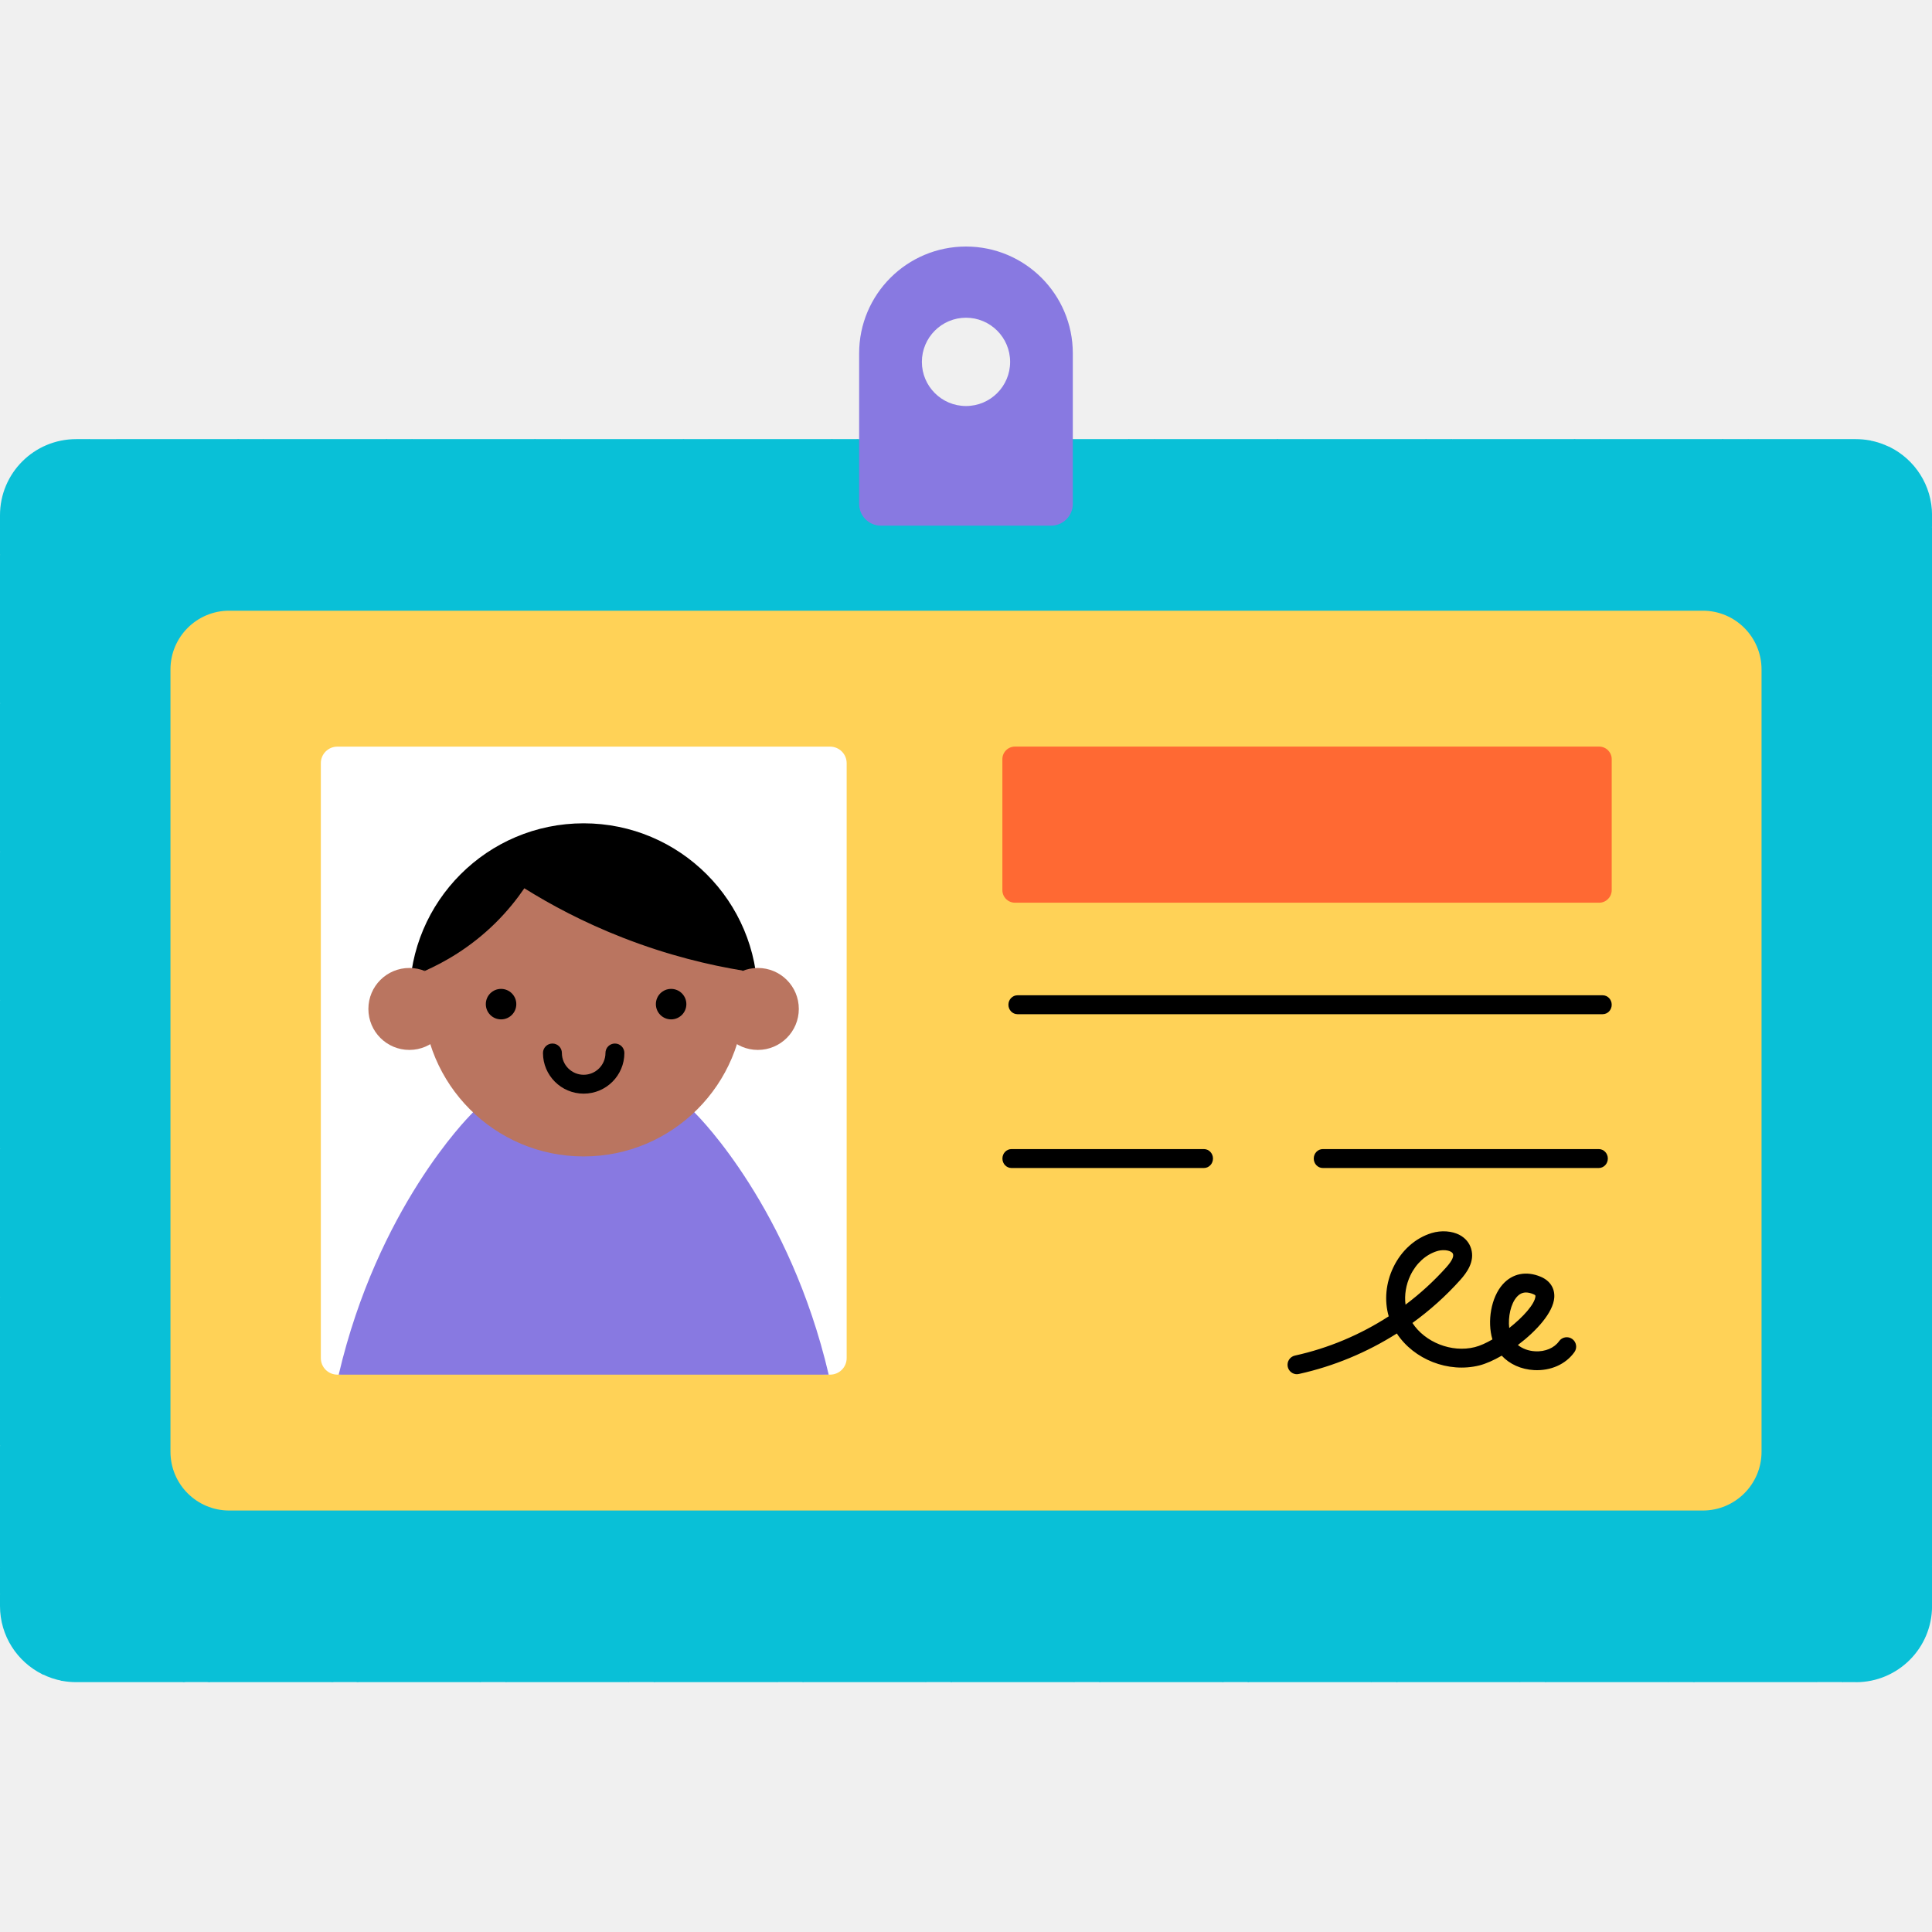
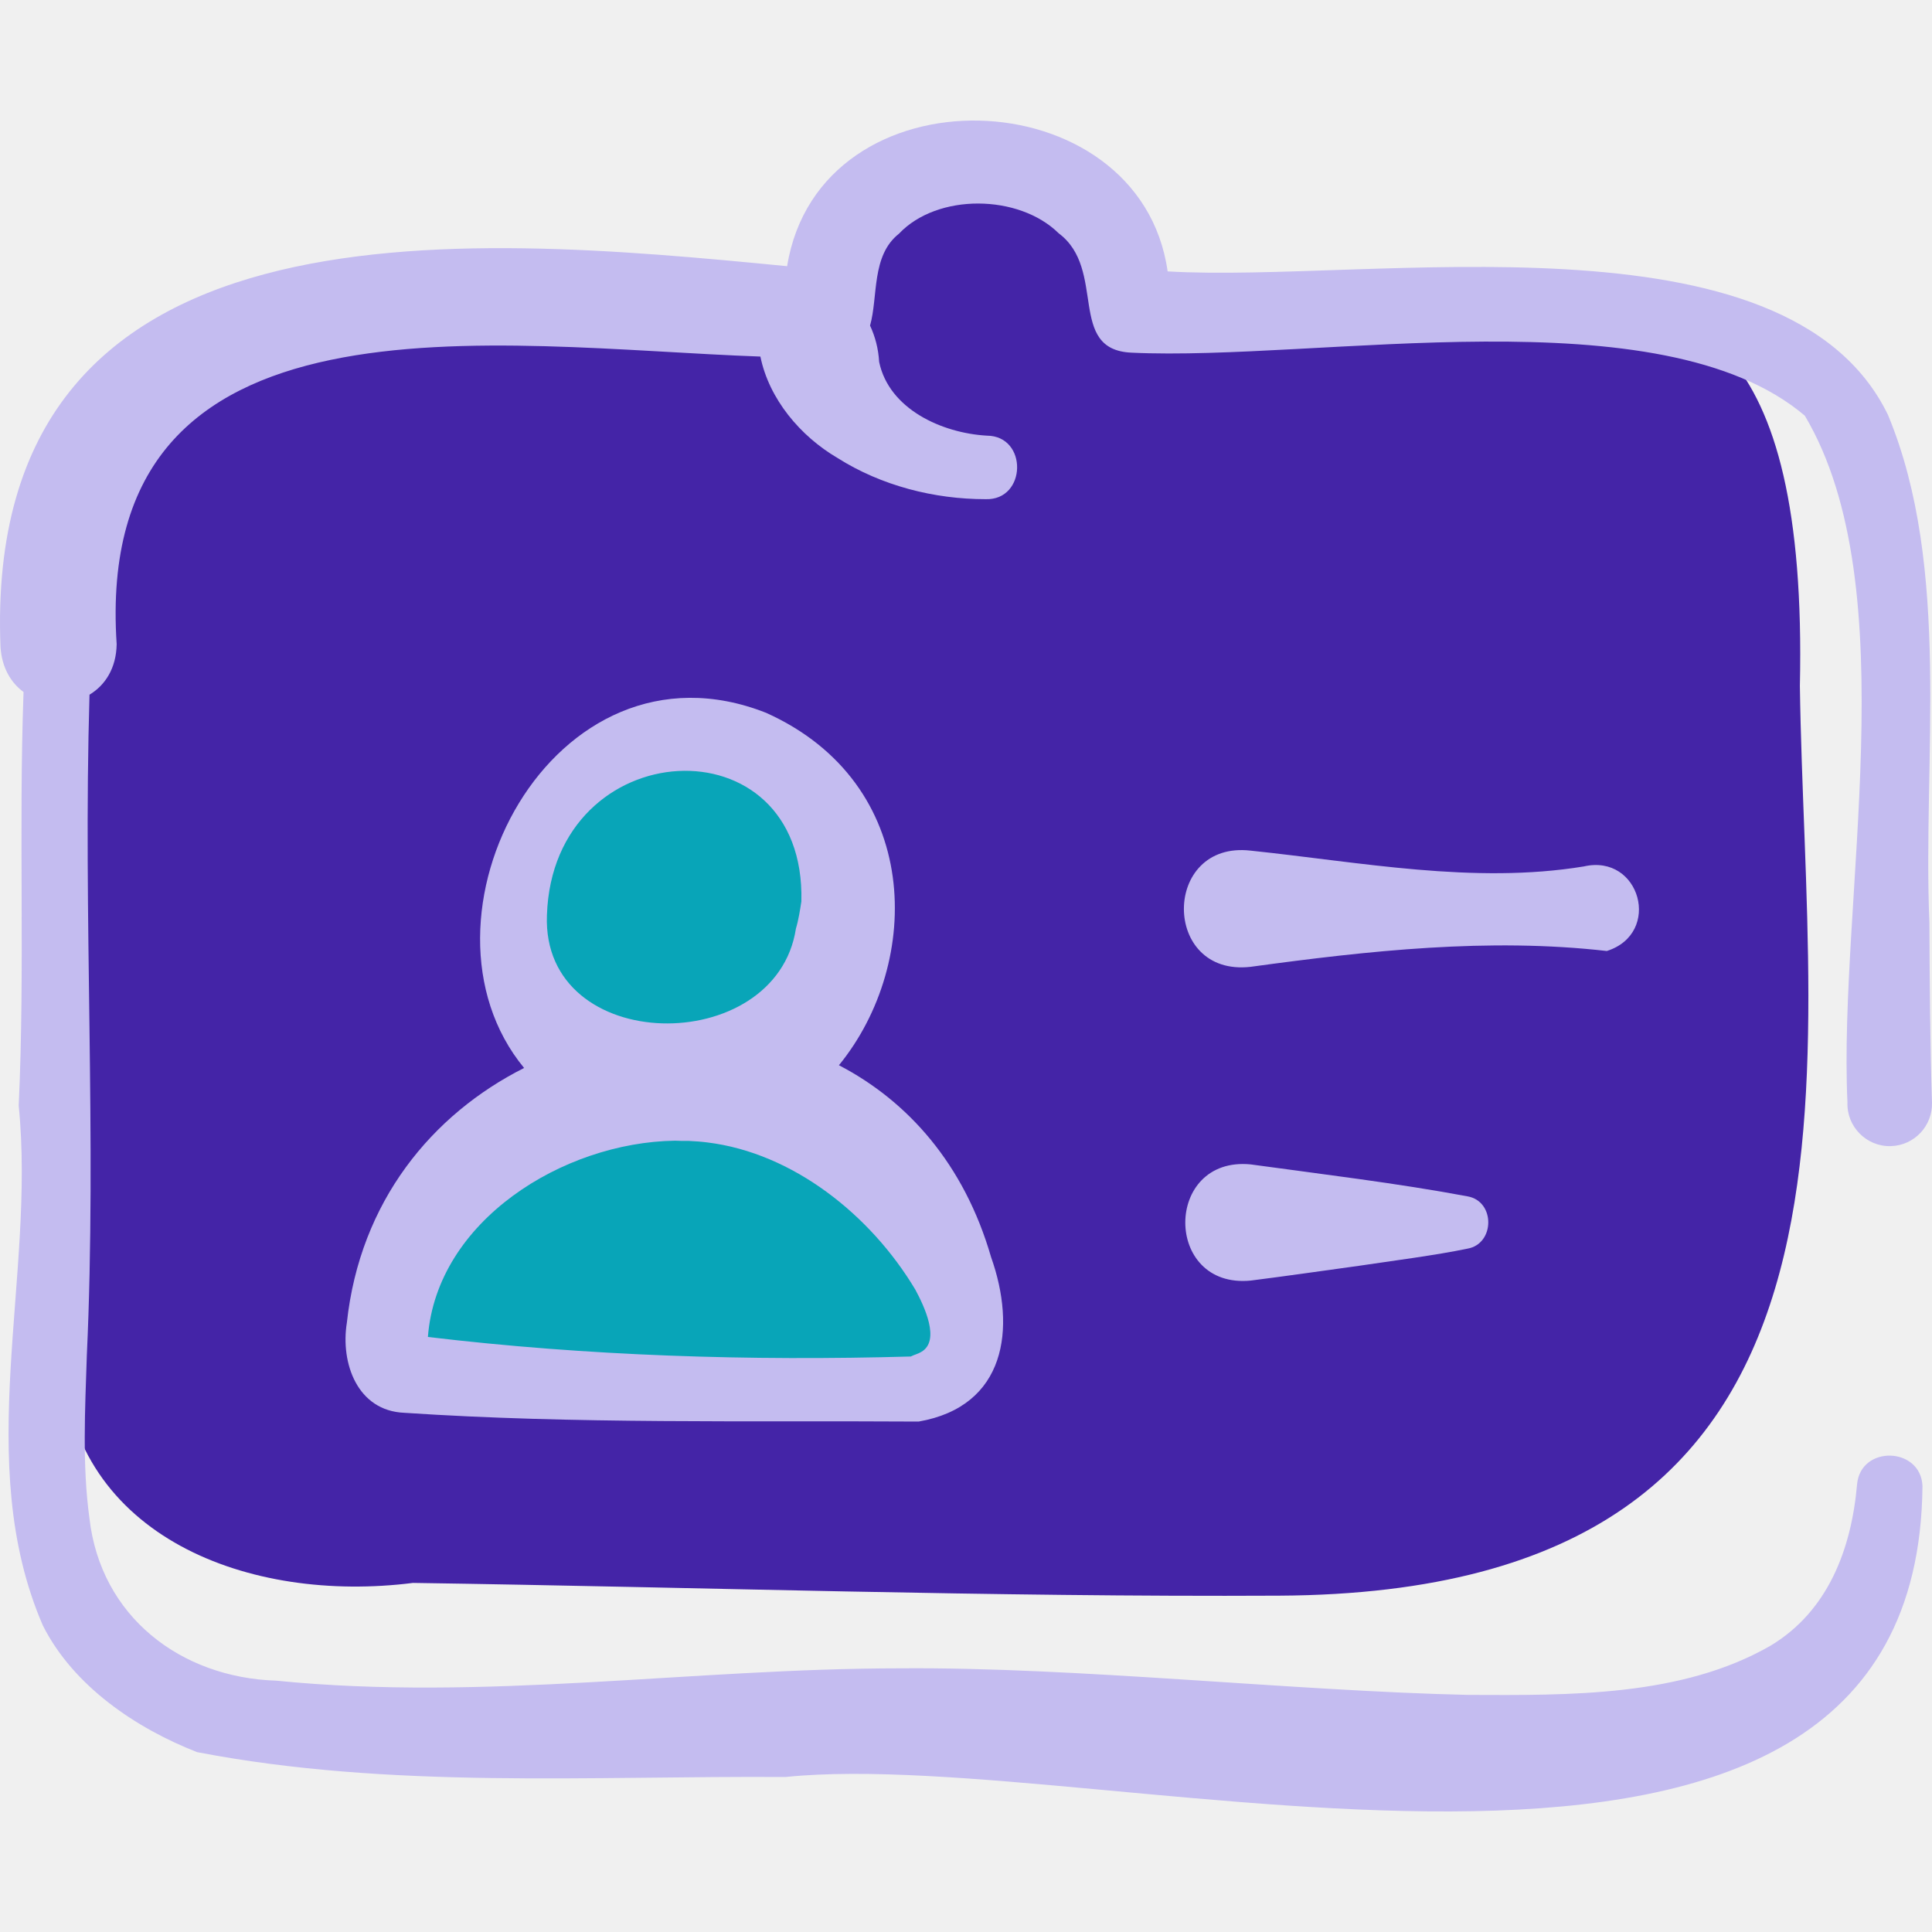
- <svg xmlns="http://www.w3.org/2000/svg" width="384" height="384" viewBox="0 0 384 384" fill="none">
-   <g clip-path="url(#clip0_615_1897)">
-     <path d="M368.87 334.34H366.27L363.92 333.15L360.95 334.34H336.76L334.06 333.35L331.42 334.34H307.23L305 333.39L301.91 334.34H277.7L275.04 333.36L272.4 334.34H248.19L245.92 333.65L242.89 334.34H218.66L216.09 333.39L213.37 334.34H189.14L186.59 333.54L183.86 334.34H159.65L157.42 333.39L154.34 334.34H130.14L127.52 333.35L124.83 334.34H100.63L98.63 333.41L95.32 334.34H71.18L68.85 333.71L65.87 334.34H41.66L39.32 333.82L36.35 334.34H15.13C14.19 334.34 13.27 334.25 12.37 334.09C11.59 333.95 11.64 332.94 10.91 332.68C10.33 332.47 8.95 333.04 8.41 332.77C3.43 330.3 0 325.15 0 319.21V316.92L1.81 312.51L0 311.62V287.44L1.05 284.08L0 282.12V257.92L0.8 254.46L0 252.62V228.41L1.03 225.26L0 223.12V198.88L0.8 195.53L0 193.59V169.41L0.77 165.82L0 164.06V139.86L1.3 136.74L0 134.54V110.34L0.9 107.2L0 105.02V102.41C0 94.05 6.77 87.28 15.13 87.28H17.73L19.89 88.76L23.07 87.28H47.26L49.74 88.05L52.58 87.28H76.79L78.97 88.31L82.09 87.28H106.3L108.19 88.48L111.6 87.28H135.8L138 88.5L141.09 87.28H165.31L167.03 88.16L170.64 87.28H224.35L226.21 88.44L229.65 87.28H253.9L255.9 88.44L259.21 87.28H283.41L285.43 88.42L288.71 87.28H312.92L315.12 88.25L318.22 87.28H342.37L344.51 88.41L347.65 87.28H368.88C369.82 87.28 370.74 87.37 371.63 87.53C372.37 87.67 371.54 89.22 372.24 89.46C372.87 89.67 375.02 88.56 375.6 88.85C380.58 91.32 384.01 96.46 384.01 102.41V104.68L382.37 108.25L384.01 109.98V134.2L382.72 137.47L384.01 139.47V163.7L383.15 166.75L384.01 169V193.21L382.94 196.78L384.01 198.54V222.78L382.81 226.12L384.01 228.07V252.29L382.75 255.5L384.01 257.59V281.76L382.99 284.72L384.01 287.07V311.29L382.93 314.56L384.01 316.6V319.22C384.01 327.57 377.24 334.35 368.88 334.35L368.87 334.34Z" fill="#09C0D7" style="fill:#09C0D7;fill:color(display-p3 0.035 0.753 0.843);fill-opacity:1;" />
-     <path d="M318.21 87.28L71.16 334.33H65.86L312.91 87.28H318.21Z" fill="#09C0D7" style="fill:#09C0D7;fill:color(display-p3 0.035 0.753 0.843);fill-opacity:1;" />
-     <path d="M288.69 87.28L41.64 334.33H36.34L283.39 87.28H288.69Z" fill="#09C0D7" style="fill:#09C0D7;fill:color(display-p3 0.035 0.753 0.843);fill-opacity:1;" />
-     <path d="M259.18 87.28L12.38 334.08C10.98 333.83 9.64 333.37 8.4 332.75L253.88 87.28H259.18Z" fill="#09C0D7" style="fill:#09C0D7;fill:color(display-p3 0.035 0.753 0.843);fill-opacity:1;" />
-     <path d="M229.66 87.28L0 316.95V311.65L224.36 87.28H229.66Z" fill="#09C0D7" style="fill:#09C0D7;fill:color(display-p3 0.035 0.753 0.843);fill-opacity:1;" />
-     <path d="M200.14 87.28L0 287.43V282.14L194.85 87.28H200.14Z" fill="#09C0D7" style="fill:#09C0D7;fill:color(display-p3 0.035 0.753 0.843);fill-opacity:1;" />
-     <path d="M170.63 87.28L0 257.91V252.61L165.33 87.28H170.63Z" fill="#09C0D7" style="fill:#09C0D7;fill:color(display-p3 0.035 0.753 0.843);fill-opacity:1;" />
-     <path d="M141.12 87.28L0 228.4V223.1L135.82 87.28H141.13H141.12Z" fill="#09C0D7" style="fill:#09C0D7;fill:color(display-p3 0.035 0.753 0.843);fill-opacity:1;" />
-     <path d="M111.6 87.28L0 198.88V193.58L106.3 87.28H111.6Z" fill="#09C0D7" style="fill:#09C0D7;fill:color(display-p3 0.035 0.753 0.843);fill-opacity:1;" />
-     <path d="M82.09 87.28L0 169.37V164.07L76.78 87.28H82.08H82.09Z" fill="#09C0D7" style="fill:#09C0D7;fill:color(display-p3 0.035 0.753 0.843);fill-opacity:1;" />
-     <path d="M52.57 87.28L0 139.86V134.55L47.27 87.28H52.58H52.57Z" fill="#09C0D7" style="fill:#09C0D7;fill:color(display-p3 0.035 0.753 0.843);fill-opacity:1;" />
-     <path d="M23.05 87.28L0 110.34V105.04L17.75 87.29H23.05V87.28Z" fill="#09C0D7" style="fill:#09C0D7;fill:color(display-p3 0.035 0.753 0.843);fill-opacity:1;" />
-     <path d="M384 311.28V316.58L366.25 334.33H360.95L384 311.28Z" fill="#09C0D7" style="fill:#09C0D7;fill:color(display-p3 0.035 0.753 0.843);fill-opacity:1;" />
-     <path d="M384 281.76V287.07L336.73 334.34H331.42L383.99 281.77L384 281.76Z" fill="#09C0D7" style="fill:#09C0D7;fill:color(display-p3 0.035 0.753 0.843);fill-opacity:1;" />
-     <path d="M384 252.24V257.54L307.21 334.33H301.91L384 252.24Z" fill="#09C0D7" style="fill:#09C0D7;fill:color(display-p3 0.035 0.753 0.843);fill-opacity:1;" />
-     <path d="M384 222.73V228.04L277.7 334.34H272.4L384 222.74V222.73Z" fill="#09C0D7" style="fill:#09C0D7;fill:color(display-p3 0.035 0.753 0.843);fill-opacity:1;" />
-     <path d="M384 193.21V198.52L248.18 334.33H242.87L383.99 193.21H384Z" fill="#09C0D7" style="fill:#09C0D7;fill:color(display-p3 0.035 0.753 0.843);fill-opacity:1;" />
-     <path d="M384 163.7V169L218.67 334.33H213.37L384 163.7Z" fill="#09C0D7" style="fill:#09C0D7;fill:color(display-p3 0.035 0.753 0.843);fill-opacity:1;" />
-     <path d="M384 134.19V139.48L189.15 334.33H183.86L384.01 134.19H384Z" fill="#09C0D7" style="fill:#09C0D7;fill:color(display-p3 0.035 0.753 0.843);fill-opacity:1;" />
-     <path d="M384 104.67V109.97L159.64 334.33H154.34L384 104.67Z" fill="#09C0D7" style="fill:#09C0D7;fill:color(display-p3 0.035 0.753 0.843);fill-opacity:1;" />
-     <path d="M375.59 88.86L130.12 334.33H124.82L371.62 87.54C373.02 87.79 374.36 88.25 375.6 88.87L375.59 88.86Z" fill="#09C0D7" style="fill:#09C0D7;fill:color(display-p3 0.035 0.753 0.843);fill-opacity:1;" />
-     <path d="M347.66 87.28L100.61 334.33H95.31L342.36 87.28H347.66Z" fill="#09C0D7" style="fill:#09C0D7;fill:color(display-p3 0.035 0.753 0.843);fill-opacity:1;" />
-     <path d="M338.44 300.23H45.56C39.11 300.23 33.88 295 33.88 288.55V133.06C33.88 126.61 39.11 121.38 45.56 121.38H338.44C344.89 121.38 350.12 126.61 350.12 133.06V288.55C350.12 295 344.89 300.23 338.44 300.23Z" fill="#FFD257" style="fill:#FFD257;fill:color(display-p3 1 0.824 0.341);fill-opacity:1;" />
-     <path d="M164.98 273.22H164.69L97.94 267.79L67.32 273.22H67.05C65.24 273.22 63.77 271.75 63.77 269.94V151.68C63.77 149.87 65.24 148.4 67.05 148.4H164.99C166.8 148.4 168.28 149.87 168.28 151.68V269.94C168.28 271.75 166.81 273.22 164.99 273.22H164.98Z" fill="white" style="fill:white;fill-opacity:1;" />
-     <path d="M143.5 273.22H164.71C156.97 240.19 139.1 222.19 138.29 221.38C134.1 216.59 127.3 216.05 123.39 219.12C122.55 219.78 121.85 220.61 121.3 221.55H110.73C110.18 220.61 109.48 219.78 108.64 219.12C104.74 216.05 97.92 216.59 93.74 221.38C92.93 222.19 75.06 240.19 67.32 273.22H143.5Z" fill="#8879E1" style="fill:#8879E1;fill:color(display-p3 0.533 0.474 0.882);fill-opacity:1;" />
-     <path d="M81.41 198.23C81.41 217.33 150.59 217.33 150.59 198.23C150.59 179.13 135.1 163.64 116 163.64C96.9 163.64 81.41 179.13 81.41 198.23Z" fill="black" style="fill:black;fill-opacity:1;" />
-     <path d="M147.96 197.89C147.96 215.54 133.65 229.85 116 229.85C98.35 229.85 84.04 215.54 84.04 197.89C84.04 180.24 98.35 165.93 116 165.93C133.65 165.93 147.96 180.24 147.96 197.89Z" fill="#BA7560" style="fill:#BA7560;fill:color(display-p3 0.729 0.459 0.377);fill-opacity:1;" />
-     <path d="M89.51 200.53C89.51 205.03 85.86 208.68 81.36 208.68C76.86 208.68 73.22 205.03 73.22 200.53C73.22 196.03 76.86 192.39 81.36 192.39C85.86 192.39 89.51 196.03 89.51 200.53Z" fill="#BA7560" style="fill:#BA7560;fill:color(display-p3 0.729 0.459 0.377);fill-opacity:1;" />
-     <path d="M158.77 200.53C158.77 205.03 155.13 208.68 150.63 208.68C146.13 208.68 142.49 205.03 142.49 200.53C142.49 196.03 146.13 192.39 150.63 192.39C155.13 192.39 158.77 196.03 158.77 200.53Z" fill="#BA7560" style="fill:#BA7560;fill:color(display-p3 0.729 0.459 0.377);fill-opacity:1;" />
-     <path d="M116 217.37C111.55 217.37 107.92 213.75 107.92 209.29C107.92 208.25 108.76 207.41 109.8 207.41C110.84 207.41 111.68 208.25 111.68 209.29C111.68 211.68 113.62 213.62 116.01 213.62C118.4 213.62 120.34 211.68 120.34 209.29C120.34 208.25 121.18 207.41 122.22 207.41C123.26 207.41 124.1 208.25 124.1 209.29C124.1 213.75 120.48 217.37 116.02 217.37H116Z" fill="black" style="fill:black;fill-opacity:1;" />
-     <path d="M136.42 199.58C136.42 201.26 135.06 202.61 133.39 202.61C131.72 202.61 130.36 201.26 130.36 199.58C130.36 197.9 131.72 196.55 133.39 196.55C135.06 196.55 136.42 197.91 136.42 199.58Z" fill="black" style="fill:black;fill-opacity:1;" />
-     <path d="M102.62 199.58C102.62 201.26 101.27 202.61 99.59 202.61C97.91 202.61 96.56 201.26 96.56 199.58C96.56 197.9 97.92 196.55 99.59 196.55C101.26 196.55 102.62 197.91 102.62 199.58Z" fill="black" style="fill:black;fill-opacity:1;" />
-     <path d="M147.73 192.93C141.04 191.84 132.82 189.9 123.81 186.38C115.98 183.33 109.43 179.81 104.22 176.55C102.75 178.7 100.85 181.1 98.41 183.51C93.41 188.42 88.22 191.3 84.42 192.98C84.41 190.43 84.69 185.95 87.09 181.23C89.51 176.48 94.07 171.31 102.62 167.81C122.41 159.7 138.87 171.51 142.96 178.34C147.05 185.17 147.73 192.93 147.73 192.93Z" fill="black" style="fill:black;fill-opacity:1;" />
-     <path d="M317.84 179.42H201.73C200.35 179.42 199.23 178.3 199.23 176.92V150.89C199.23 149.51 200.35 148.39 201.73 148.39H317.84C319.22 148.39 320.34 149.51 320.34 150.89V176.92C320.34 178.3 319.22 179.42 317.84 179.42Z" fill="#FF6933" style="fill:#FF6933;fill:color(display-p3 1 0.412 0.2);fill-opacity:1;" />
-     <path d="M318.54 201.58H202.23C201.24 201.58 200.43 200.74 200.43 199.7C200.43 198.66 201.24 197.82 202.23 197.82H318.54C319.54 197.82 320.34 198.66 320.34 199.7C320.34 200.74 319.54 201.58 318.54 201.58Z" fill="black" style="fill:black;fill-opacity:1;" />
-     <path d="M239.29 232.15H201.04C200.04 232.15 199.24 231.31 199.24 230.27C199.24 229.23 200.04 228.39 201.04 228.39H239.29C240.28 228.39 241.09 229.23 241.09 230.27C241.09 231.31 240.28 232.15 239.29 232.15Z" fill="black" style="fill:black;fill-opacity:1;" />
-     <path d="M317.77 232.15H262.92C261.92 232.15 261.12 231.31 261.12 230.27C261.12 229.23 261.92 228.39 262.92 228.39H317.77C318.76 228.39 319.57 229.23 319.57 230.27C319.57 231.31 318.76 232.15 317.77 232.15Z" fill="black" style="fill:black;fill-opacity:1;" />
-     <path d="M257.78 273.14C256.92 273.14 256.14 272.54 255.95 271.66C255.73 270.65 256.37 269.65 257.38 269.43C264 267.98 270.33 265.31 276.02 261.63C275.11 258.51 275.43 255.01 276.95 251.86C278.55 248.53 281.32 246.06 284.55 245.08C286.46 244.5 288.6 244.65 290.13 245.47C291.26 246.08 292.05 247.02 292.4 248.19C293.17 250.74 291.53 252.96 290.24 254.4C287.39 257.58 284.19 260.45 280.73 262.95C283.22 266.77 288.5 268.92 293.14 267.75C294.18 267.49 295.39 266.94 296.63 266.22C295.56 262.65 296.36 257.86 298.69 255.26C300.62 253.11 303.36 252.56 306.22 253.76C308.08 254.54 309.06 256.06 308.92 257.93C308.7 260.87 305.41 264.53 301.69 267.33C302.59 268.06 303.8 268.51 305.13 268.58C307.12 268.69 308.93 267.92 309.88 266.57C310.48 265.73 311.65 265.53 312.49 266.13C313.33 266.73 313.53 267.9 312.93 268.74C311.21 271.16 308.22 272.49 304.92 272.32C302.34 272.18 300.04 271.14 298.48 269.45C296.89 270.37 295.35 271.05 294.07 271.38C287.84 272.95 281 270.17 277.63 265.04C271.68 268.81 265.08 271.56 258.2 273.08C258.07 273.11 257.93 273.13 257.8 273.13L257.78 273.14ZM303.3 256.89C302.6 256.89 302.01 257.18 301.48 257.77C300.27 259.12 299.71 261.77 299.97 263.95C302.75 261.76 305.06 259.18 305.18 257.66C305.19 257.49 305.2 257.41 304.77 257.23C304.23 257 303.74 256.89 303.3 256.89ZM286.93 248.48C286.5 248.48 286.05 248.54 285.63 248.67C283.41 249.35 281.47 251.1 280.33 253.49C279.44 255.35 279.11 257.41 279.36 259.31C282.29 257.11 285 254.63 287.44 251.91C288.78 250.42 288.92 249.66 288.8 249.27C288.76 249.13 288.67 248.95 288.35 248.78C287.98 248.58 287.47 248.48 286.93 248.48Z" fill="black" style="fill:black;fill-opacity:1;" />
-     <path d="M192 49C180.27 49 170.76 58.5 170.76 70.23V100.15C170.76 102.54 172.7 104.48 175.08 104.48H208.91C211.29 104.48 213.23 102.54 213.23 100.15V70.23C213.23 58.5 203.72 49 191.99 49H192ZM192 80.7C187.16 80.7 183.23 76.77 183.23 71.93C183.23 67.09 187.16 63.15 192 63.15C196.84 63.15 200.77 67.08 200.77 71.93C200.77 76.78 196.84 80.7 192 80.7Z" fill="#8879E1" style="fill:#8879E1;fill:color(display-p3 0.533 0.474 0.882);fill-opacity:1;" />
+ <svg xmlns="http://www.w3.org/2000/svg" width="140" height="140" viewBox="0 0 140 140" fill="none">
+   <g clip-path="url(#clip0_3375_1419)">
+     <path d="M130.426 49.704C131.54 -1.322 95.934 36.524 81.044 17.762C75.911 9.424 59.087 10.607 61.865 21.366C55.283 22.315 47.243 21.167 40.224 21.456C29.031 22.86 4.325 22.439 5.1 37.959C8.409 59.827 -0.355 76.863 4.507 98.706C5.358 111.39 18.059 116.204 29.926 114.704C50.849 115.013 71.77 115.736 92.696 115.628C137.782 115.396 130.83 78.541 130.426 49.704Z" fill="#4424A7" style="fill:#4424A7;fill:color(display-p3 0.267 0.141 0.655);fill-opacity:1;" />
+     <path d="M66.554 87.024C61.235 80.432 60.335 78.929 56.731 75.505C73.635 59.857 40.553 41.721 36.705 64.319C37.086 69.409 39.63 74.594 44.751 76.264C35.85 77.432 23.472 91.59 27.187 98.13C29.837 102.794 38.003 100.655 63.248 100.81C71.394 100.861 71.873 93.617 66.554 87.024Z" fill="#08A5B8" style="fill:#08A5B8;fill:color(display-p3 0.031 0.647 0.722);fill-opacity:1;" />
+     <path d="M134.569 107.572C134.156 112.265 132.462 116.748 128.307 119.249C121.86 122.962 113.724 122.849 106.392 122.819C93.658 122.534 78.017 120.793 65.274 120.893C50.104 120.897 35.133 123.301 20.015 121.787C13.097 121.564 7.29 117.152 6.479 110.001C5.955 106.169 6.165 102.139 6.292 98.218C7.024 82.41 6.006 66.518 6.486 50.34C7.605 49.665 8.427 48.44 8.454 46.675C6.701 20.229 35.95 25.156 55.101 25.838C55.728 28.913 57.99 31.604 60.692 33.188C63.881 35.207 67.708 36.172 71.418 36.172C74.4 36.273 74.501 31.587 71.51 31.569C68.264 31.385 64.416 29.649 63.706 26.221C63.65 25.257 63.417 24.386 63.047 23.593C63.642 21.507 63.123 18.53 65.14 16.937C67.921 13.991 73.833 14.059 76.718 16.906C80.23 19.527 77.288 25.344 81.987 25.555C95.573 26.2 120.331 21.25 130.784 30.122C138.202 42.609 133.2 65.267 133.873 79.879C133.803 81.641 135.267 83.114 137.031 83.051C138.723 82.998 140.051 81.583 139.998 79.891C139.862 75.55 139.83 71.205 139.812 66.851C139.309 55.074 141.436 41.2 136.809 30.064C129.469 14.931 99.297 20.535 84.611 19.666C82.612 5.54 59.387 4.781 57.038 19.289C33.364 16.981 -1.25 13.942 0.035 46.863C0.131 48.386 0.793 49.475 1.706 50.146C1.343 60.174 1.818 70.121 1.356 80.119C2.605 92.571 -2.041 105.89 3.105 117.788C5.327 122.206 9.902 125.258 14.284 126.967C28.291 129.661 42.806 128.676 56.92 128.768C80.314 126.359 138.972 144.813 139.31 107.684C139.194 104.831 134.817 104.699 134.569 107.572Z" fill="#C4BCF0" style="fill:#C4BCF0;fill:color(display-p3 0.769 0.737 0.941);fill-opacity:1;" />
+     <path d="M116.436 68.913C120.459 67.638 118.86 61.836 114.761 62.787C106.795 64.09 98.589 62.471 90.622 61.64C84.199 60.903 84.159 70.797 90.622 70.06C99.183 68.89 107.888 67.935 116.436 68.913Z" fill="#C4BCF0" style="fill:#C4BCF0;fill:color(display-p3 0.769 0.737 0.941);fill-opacity:1;" />
+     <path d="M90.622 84.376C84.327 83.768 84.3 93.405 90.623 92.796C92.904 92.511 96.171 92.043 98.482 91.724C100.805 91.376 104.067 90.959 106.341 90.481C108.325 90.139 108.371 87.046 106.341 86.692C101.3 85.745 95.693 85.073 90.622 84.376Z" fill="#C4BCF0" style="fill:#C4BCF0;fill:color(display-p3 0.769 0.737 0.941);fill-opacity:1;" />
+     <path d="M25.135 95.847C24.663 98.774 25.892 102.237 29.3 102.377C41.642 103.2 54.202 102.935 66.569 103.012C72.901 101.906 73.653 96.259 71.816 91.091C69.863 84.347 65.775 79.782 60.792 77.191C66.881 69.737 66.86 56.76 55.517 51.654C40.047 45.557 29.08 66.599 37.978 77.389C31.307 80.753 26.084 87.054 25.135 95.847ZM39.633 66.314C40.069 53.061 58.414 52.047 58.07 65.325C57.984 65.897 57.85 66.735 57.678 67.275C56.247 76.682 39.237 76.538 39.633 66.314ZM48.915 82.659C49.25 82.676 49.581 82.681 49.908 82.675C50.371 82.695 50.829 82.73 51.28 82.788C57.443 83.552 63.083 88.022 66.328 93.452C66.97 94.647 68.169 97.145 66.762 97.963C66.536 98.106 66.231 98.174 65.998 98.297C54.348 98.628 42.569 98.261 31.007 96.881C31.652 88.47 40.794 82.775 48.915 82.659Z" fill="#C4BCF0" style="fill:#C4BCF0;fill:color(display-p3 0.769 0.737 0.941);fill-opacity:1;" />
  </g>
  <defs>
-     <clipPath id="clip0_615_1897">
-       <rect width="384" height="384" fill="white" style="fill:white;fill-opacity:1;" />
+     <clipPath id="clip0_3375_1419">
+       <rect width="140" height="140" fill="white" style="fill:white;fill-opacity:1;" />
    </clipPath>
  </defs>
</svg>
